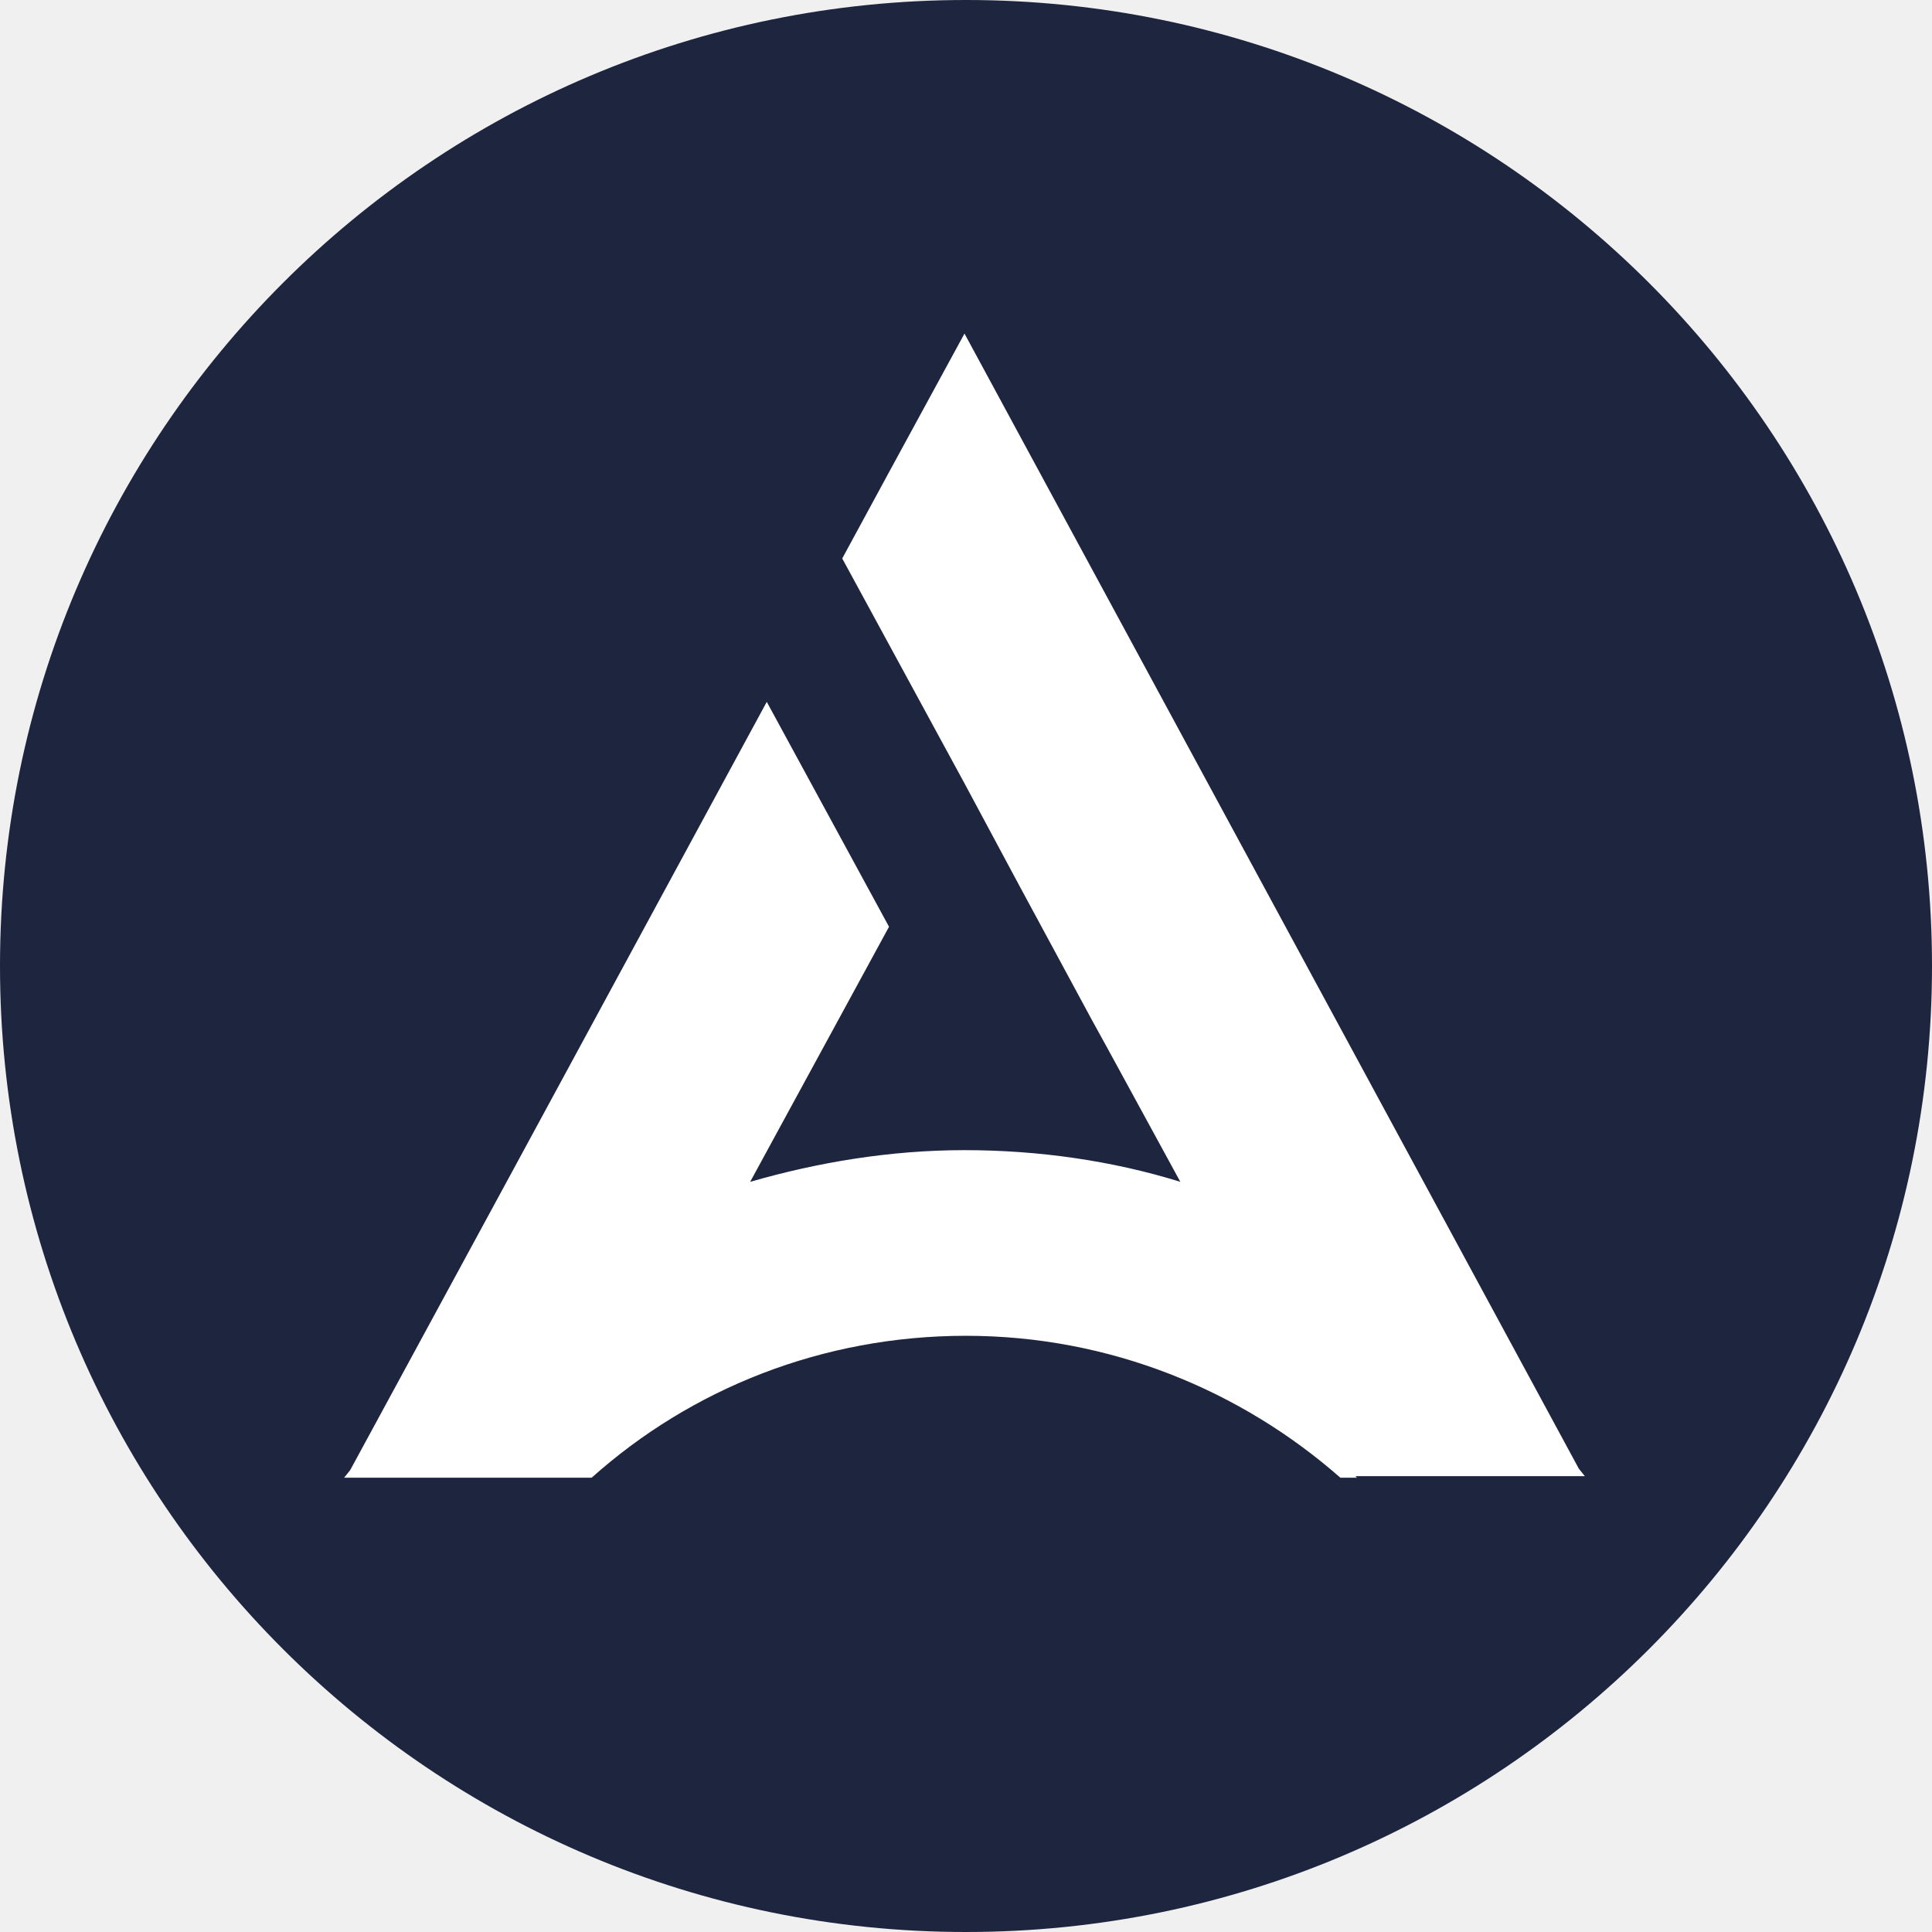
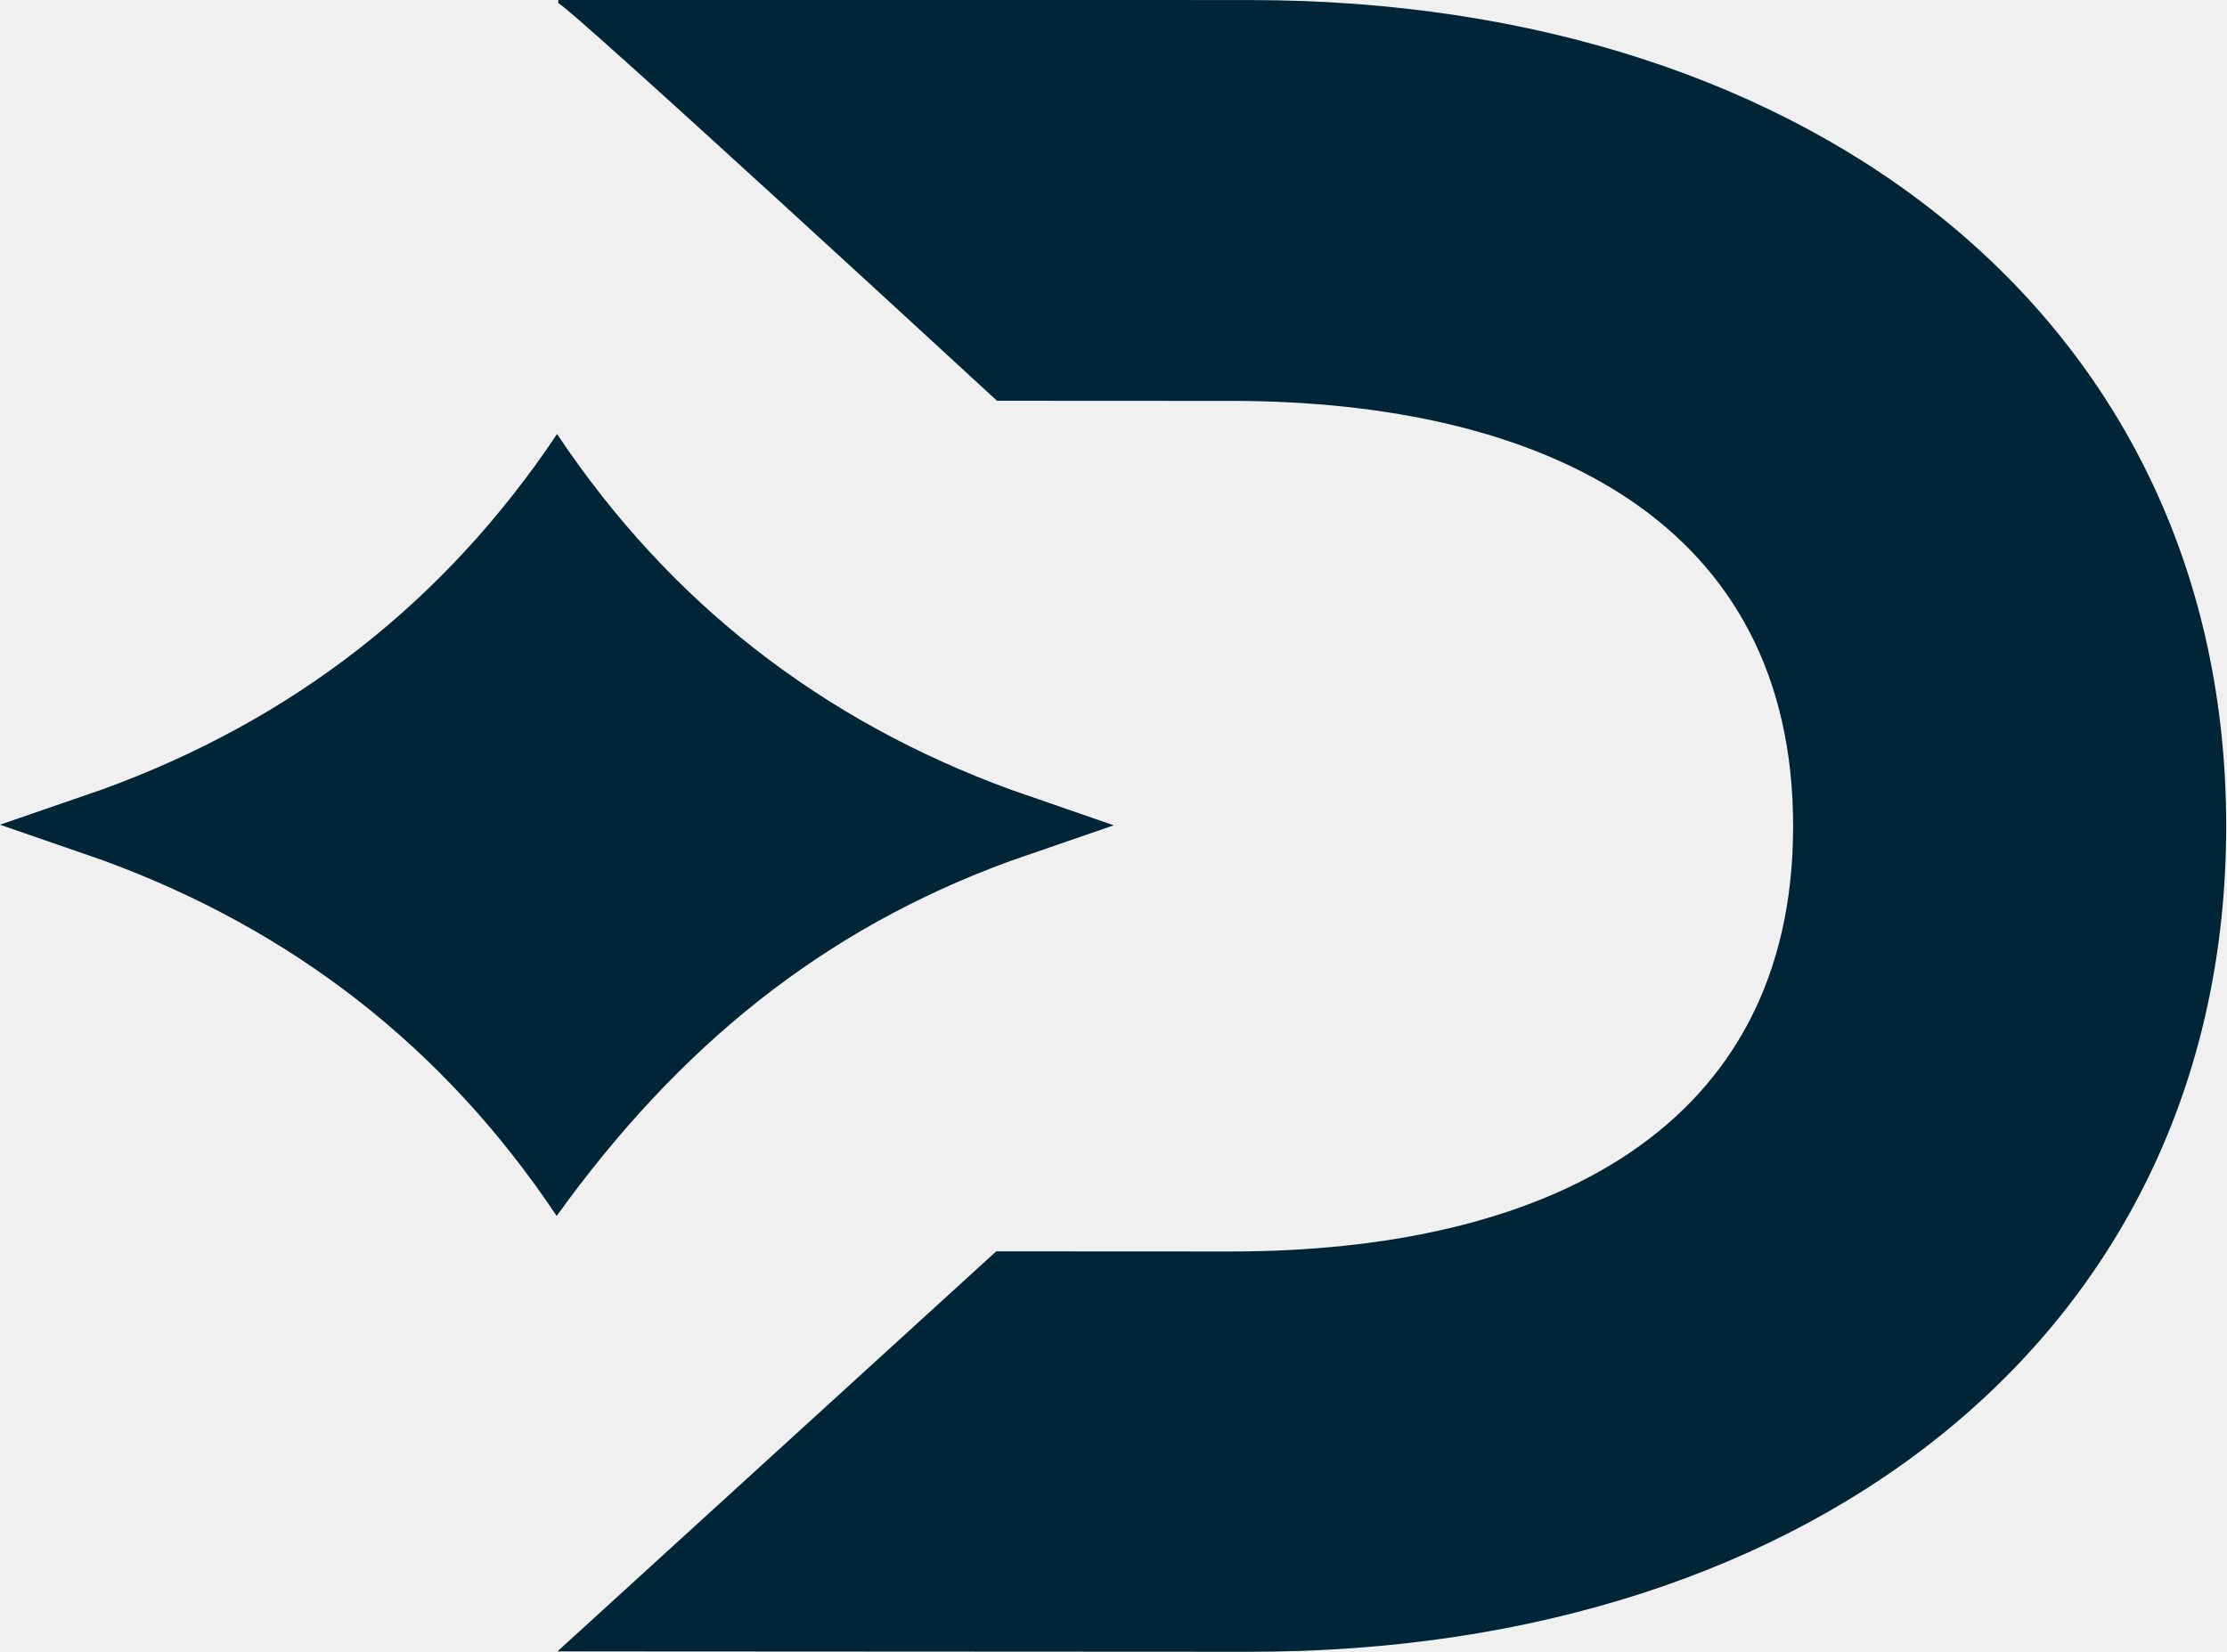
- <svg xmlns="http://www.w3.org/2000/svg" viewBox="0 0 128 128">
-   <style>
- 		.cls0 { fill: #fff; }
- 		.cls1 { fill: #1e253f; }
- 	</style>
-   <circle cx="64" cy="64" r="64" class="cls1" />
-   <path d="M 89.9,97.9 L 88.8,97.9 C 82.2,92.1 73.5,88.5 64.0,88.5 C 54.5,88.5 45.8,92.0 39.2,97.9 L 22.8,97.9 L 23.2,97.4 L 34.0,77.5 L 50.8,46.5 L 58.9,61.4 L 49.7,78.3 C 54.2,77.0 59.0,76.2 63.9,76.2 C 68.8,76.2 73.7,76.9 78.2,78.3 L 73.4,69.5 L 73.4,69.5 C 73.4,69.5 72.3,67.5 72.3,67.5 L 67.6,58.8 L 63.9,51.9 L 63.9,51.9 C 63.9,51.9 55.8,37.0 55.8,37.0 L 59.0,31.1 L 63.9,22.1 L 104.6,97.3 L 105.0,97.8 L 89.8,97.8 L 89.9,97.9" fill-rule="evenodd" class="cls0" />
+ <svg xmlns="http://www.w3.org/2000/svg" data-name="Layer 1" viewBox="0 0 713 529">
+   <defs>
+     <style>
+       .cls-1 {
+         fill: #002536;
+         stroke-width: 0px;
+       }
+     </style>
+   </defs>
+   <path class="cls-1" d="M178.45,528.85l221.69.12c181.47.1,312.51-103.65,312.6-264.25C712.83,104.13,581.88.12,400.43.02l-221.69-.12v1.17c1.19-1.17,140.45,127.27,140.45,127.27l74.88.04c101.07.06,180.07,39.36,180.02,136.3-.05,96.94-79.1,136.15-180.17,136.1l-74.97-.04-140.54,128.17.03-.05Z" />
+   <path class="cls-1" d="M178.35,139c36.17,54.2,84.93,91.81,145.31,113.9l32.91,11.4-32.92,11.36c-60.4,22-106.42,59.58-145.43,113.74-36.17-54.2-84.93-91.81-145.31-113.9L0,264.11l32.92-11.36c60.4-22,109.21-59.58,145.43-113.75Z" />
</svg>
